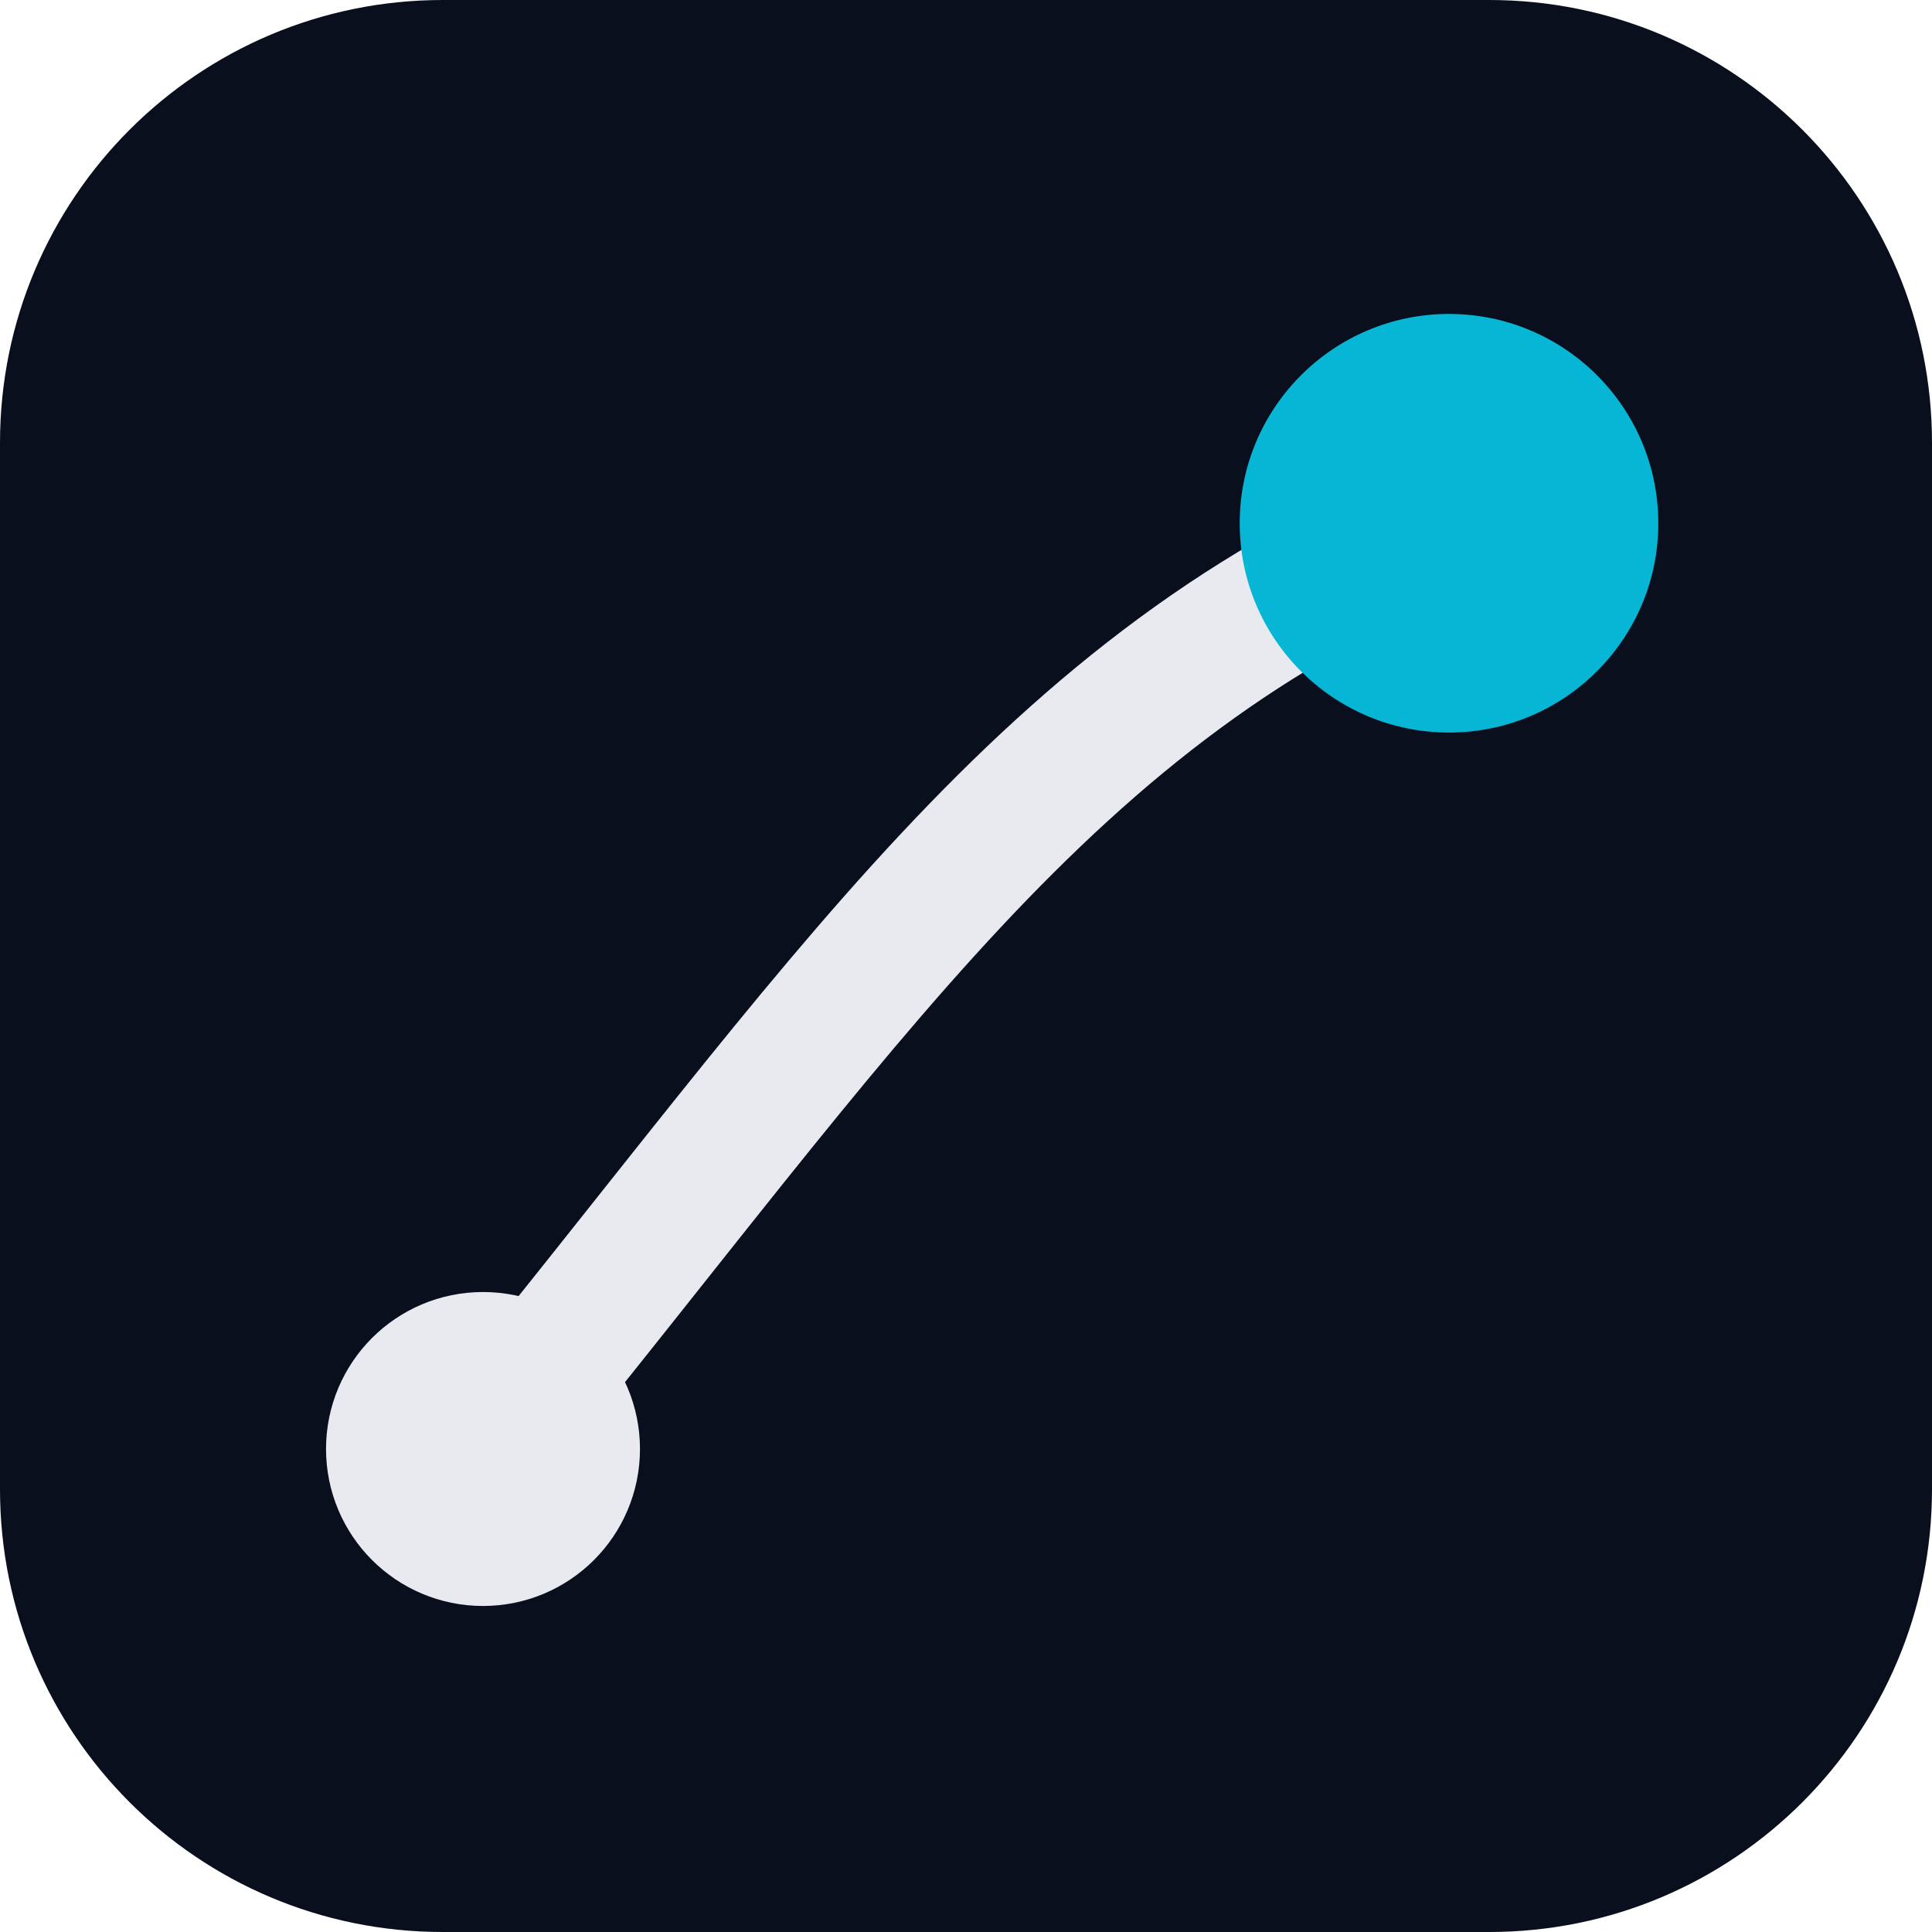
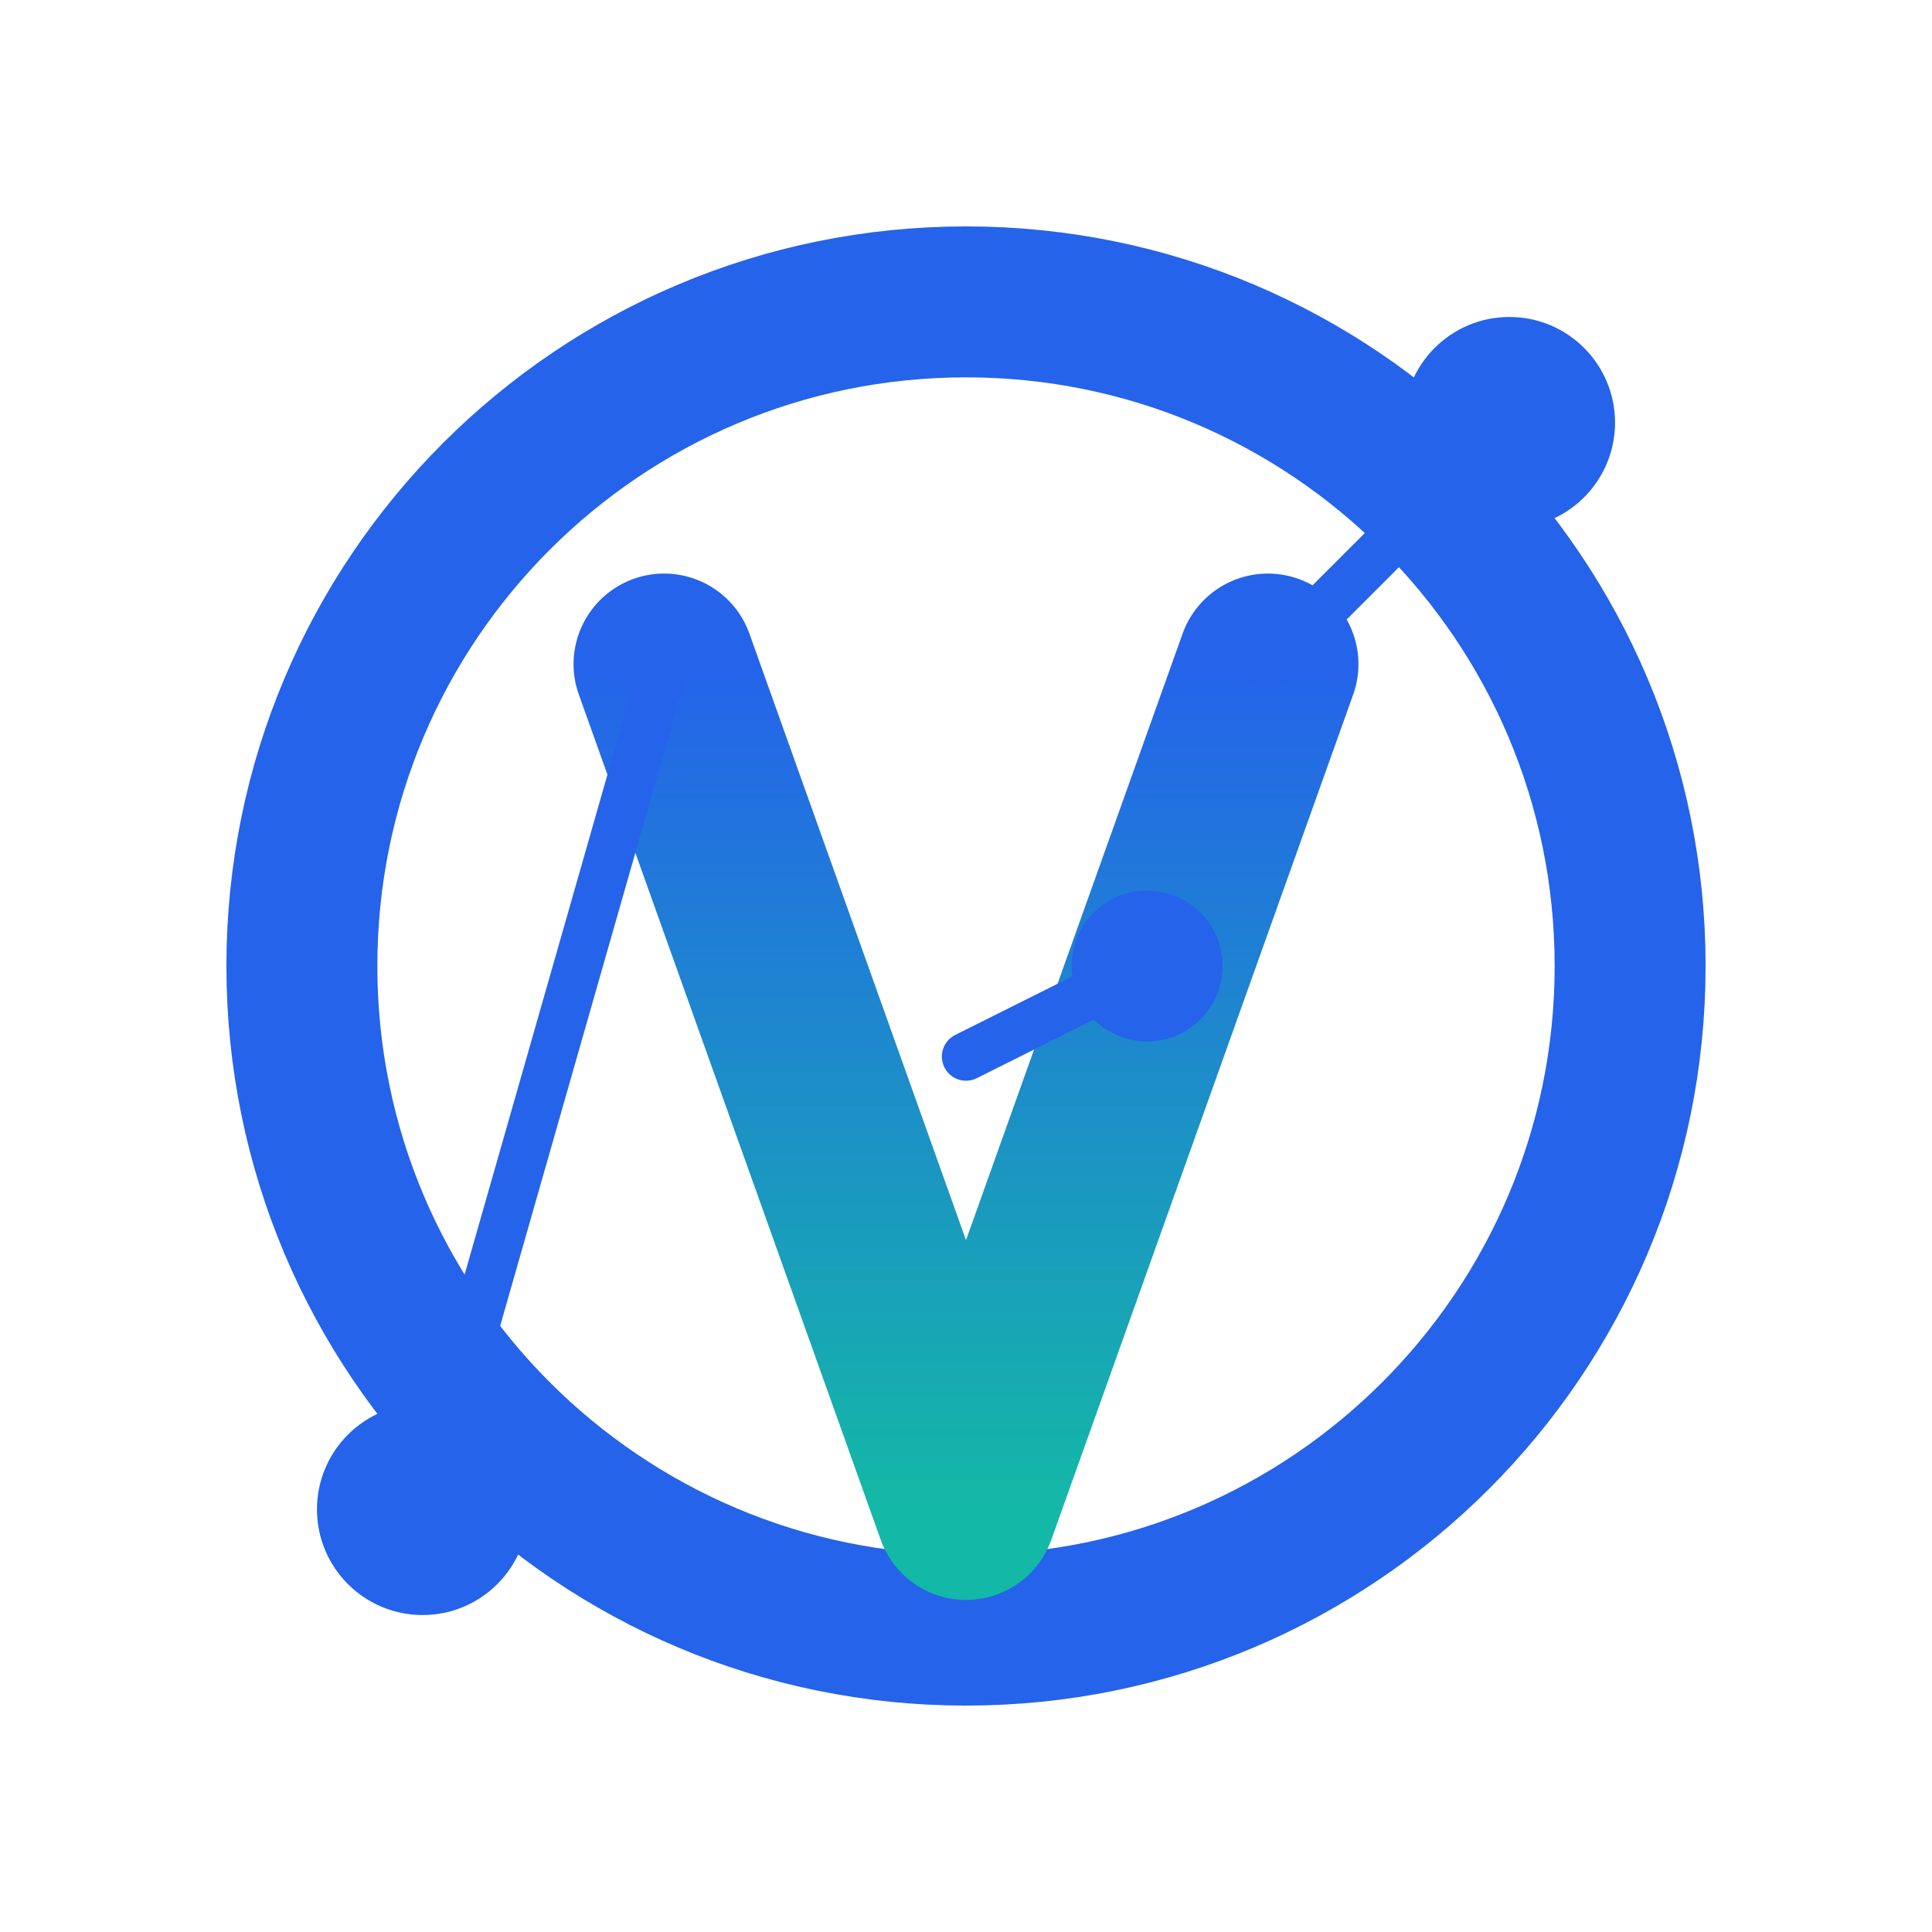
- <svg xmlns="http://www.w3.org/2000/svg" viewBox="0 0 48 48" width="48" height="48">
-   <rect width="48" height="48" rx="11" fill="#0a0f1e" />
-   <path d="M 12 36 C 21 25 26 17 36 13" stroke="#e8eaf0" stroke-width="3.4" stroke-linecap="round" fill="none" />
-   <circle cx="12" cy="36" r="2.6" stroke="#e8eaf0" stroke-width="2.6" fill="none" />
-   <circle cx="36" cy="13" r="5.2" fill="#06b6d4" />
+ <svg xmlns="http://www.w3.org/2000/svg" viewBox="0 0 64 64" width="64" height="64">
+   <defs>
+     <linearGradient id="ovg" x1="50%" y1="0%" x2="50%" y2="100%">
+       <stop offset="0%" stop-color="#2563EB" />
+       <stop offset="100%" stop-color="#14B8A6" />
+     </linearGradient>
+   </defs>
+   <circle cx="32" cy="32" r="22" stroke="#2563EB" stroke-width="5" fill="none" />
+   <path d="M 22 22 L 32 50 L 42 22" stroke="url(#ovg)" stroke-width="6" stroke-linecap="round" stroke-linejoin="round" fill="none" />
+   <line x1="42" y1="22" x2="50" y2="14" stroke="#2563EB" stroke-width="1.6" stroke-linecap="round" />
+   <circle cx="50" cy="14" r="3.5" fill="#2563EB" />
+   <line x1="22" y1="22" x2="14" y2="50" stroke="#2563EB" stroke-width="1.6" stroke-linecap="round" />
+   <circle cx="14" cy="50" r="3.5" fill="#2563EB" />
+   <line x1="32" y1="35" x2="38" y2="32" stroke="#2563EB" stroke-width="1.6" stroke-linecap="round" />
+   <circle cx="38" cy="32" r="2.5" fill="#2563EB" />
</svg>
